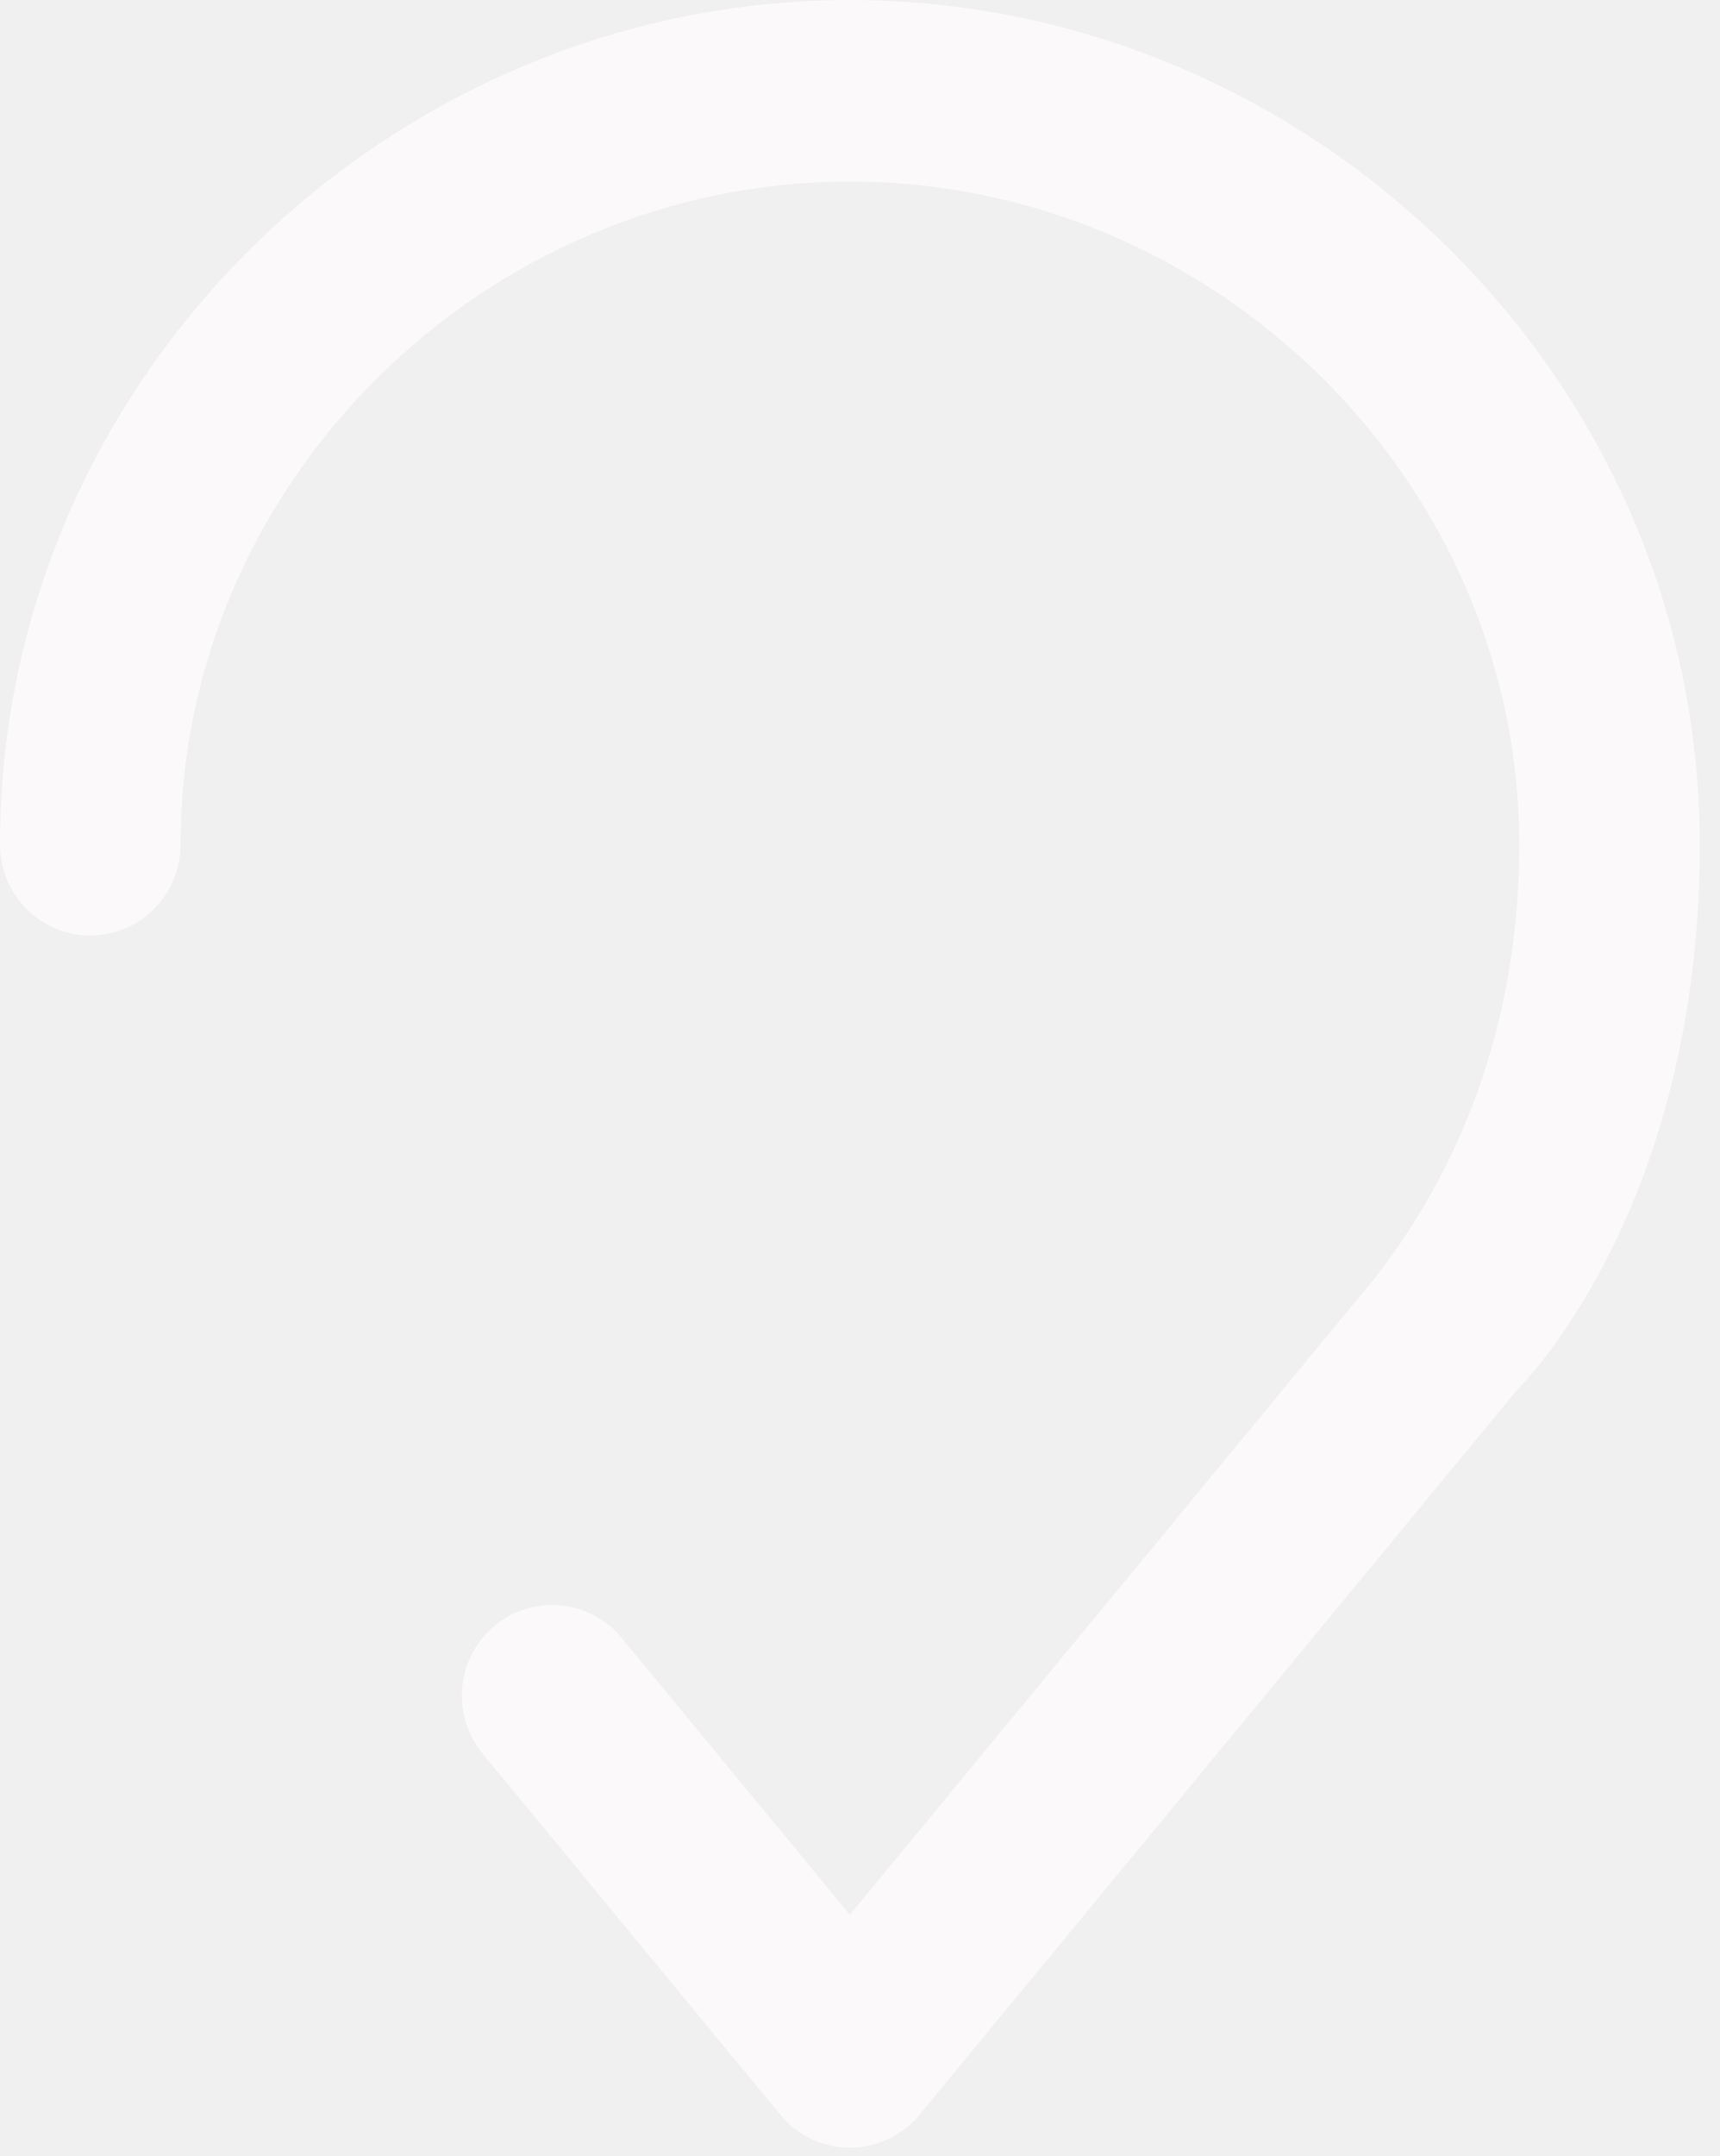
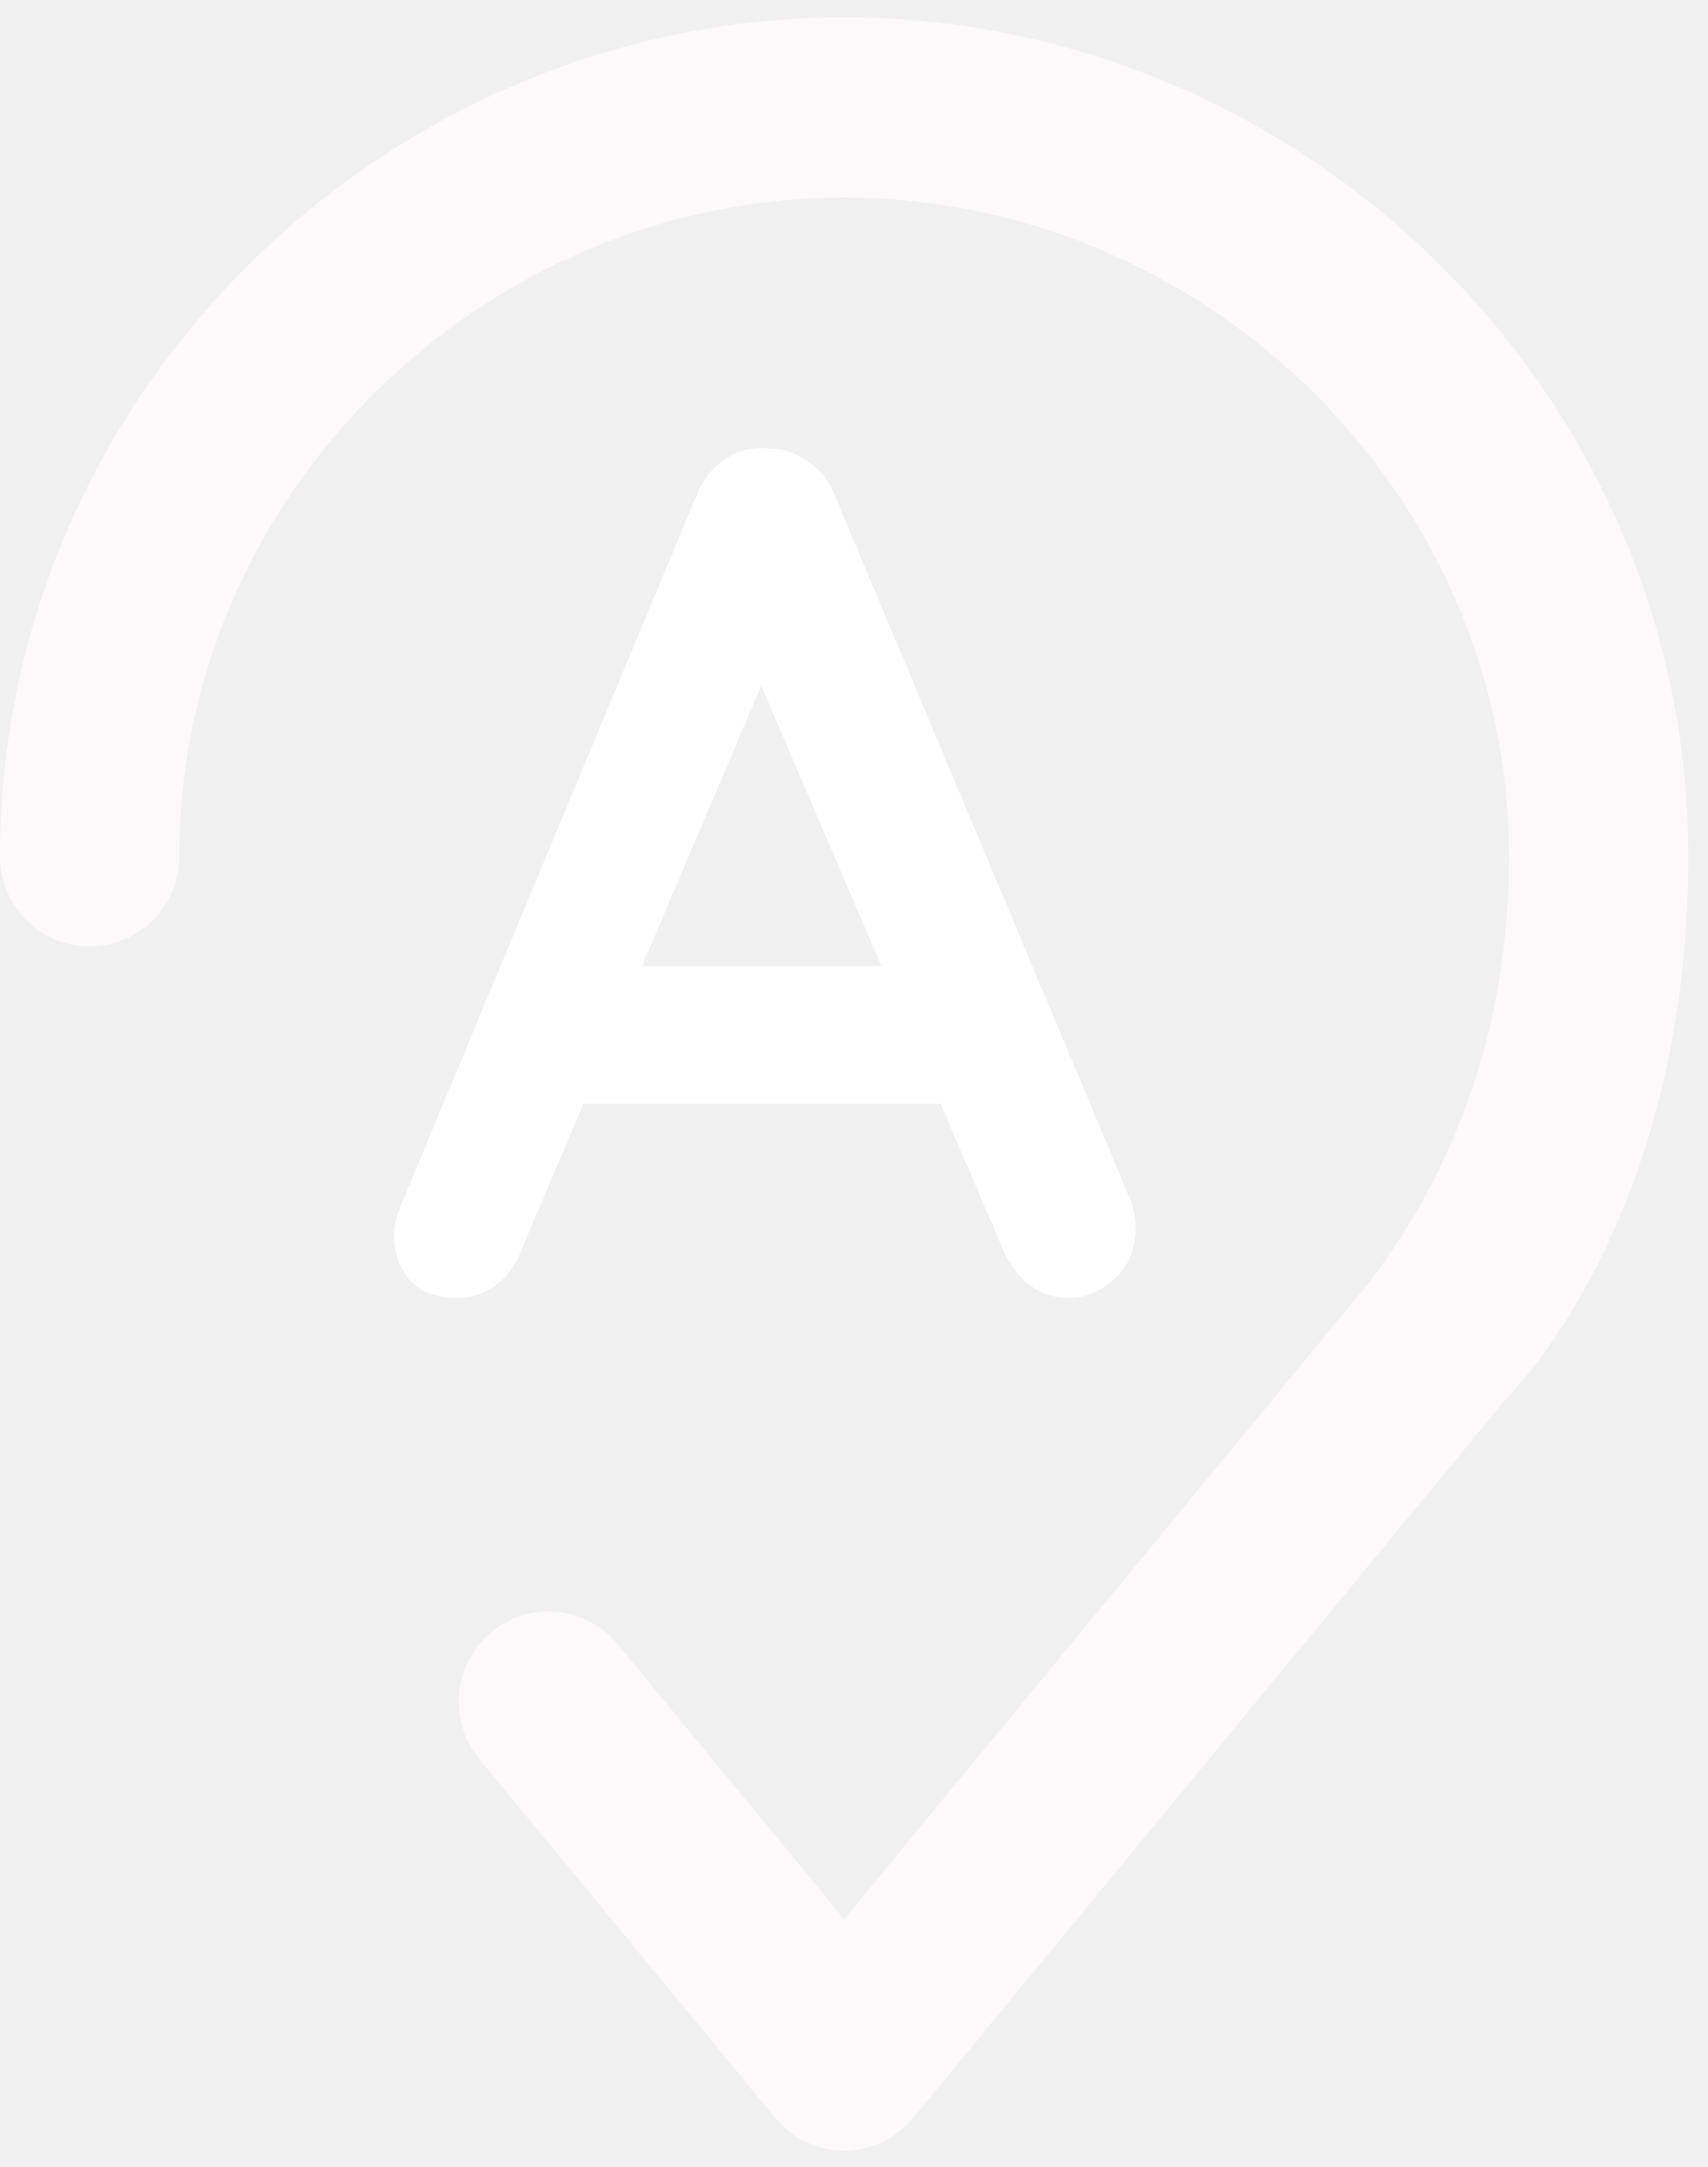
- <svg xmlns="http://www.w3.org/2000/svg" width="67" height="84" viewBox="0 0 67 84" fill="none">
-   <path d="M7.036 32.911C7.036 18.709 18.962 7.073 33.122 7.073C47.282 7.073 59.208 18.709 59.208 32.911C59.208 39.414 57.19 45.163 53.594 49.776L33.122 74.599L24.226 63.812C22.985 62.308 20.768 62.099 19.272 63.346C17.776 64.593 17.569 66.822 18.809 68.326L30.414 82.398C31.082 83.208 32.075 83.677 33.122 83.677C34.169 83.677 35.162 83.208 35.831 82.398L50.426 64.7L59.041 54.254C59.06 54.231 59.079 54.207 59.098 54.183C59.098 54.183 66.244 47.313 66.244 32.911C66.244 14.667 51.033 0 33.122 0C15.211 0 0 14.667 0 32.911C0 34.864 1.575 36.448 3.518 36.448C5.461 36.448 7.036 34.864 7.036 32.911Z" fill="#FBF9FA" />
+ <svg xmlns="http://www.w3.org/2000/svg" width="67" height="85" viewBox="0 0 67 85" fill="none">
+   <path d="M30.604 25.156L20.452 49.032C20.233 49.627 19.888 50.097 19.418 50.442C18.979 50.755 18.494 50.912 17.961 50.912C17.115 50.912 16.488 50.677 16.081 50.207C15.674 49.737 15.47 49.157 15.47 48.468C15.47 48.186 15.517 47.888 15.611 47.575L27.314 19.469C27.565 18.842 27.941 18.356 28.442 18.012C28.975 17.667 29.539 17.526 30.134 17.589C30.698 17.589 31.215 17.761 31.685 18.106C32.186 18.419 32.547 18.873 32.766 19.469L44.328 47.011C44.485 47.418 44.563 47.794 44.563 48.139C44.563 48.985 44.281 49.658 43.717 50.16C43.184 50.661 42.589 50.912 41.931 50.912C41.367 50.912 40.85 50.739 40.38 50.395C39.941 50.05 39.597 49.58 39.346 48.985L29.241 25.438L30.604 25.156ZM21.909 43.298L24.494 37.893H37.184L38.077 43.298H21.909Z" fill="white" />
+   <path d="M7.036 33.588C7.036 19.385 18.962 7.75 33.122 7.75C47.282 7.75 59.208 19.385 59.208 33.588C59.208 40.091 57.19 45.84 53.594 50.453L33.122 75.276L24.226 64.488C22.985 62.985 20.768 62.776 19.272 64.023C17.776 65.269 17.569 67.499 18.809 69.003L30.414 83.074C31.082 83.885 32.075 84.354 33.122 84.354C34.169 84.354 35.162 83.885 35.831 83.074L50.426 65.376L59.041 54.931C59.06 54.908 59.079 54.884 59.098 54.86C59.098 54.86 66.244 47.99 66.244 33.588C66.244 15.344 51.033 0.677 33.122 0.677C15.211 0.677 0 15.344 0 33.588C0 35.541 1.575 37.124 3.518 37.124C5.461 37.124 7.036 35.541 7.036 33.588Z" fill="#FBF9FA" />
</svg>
